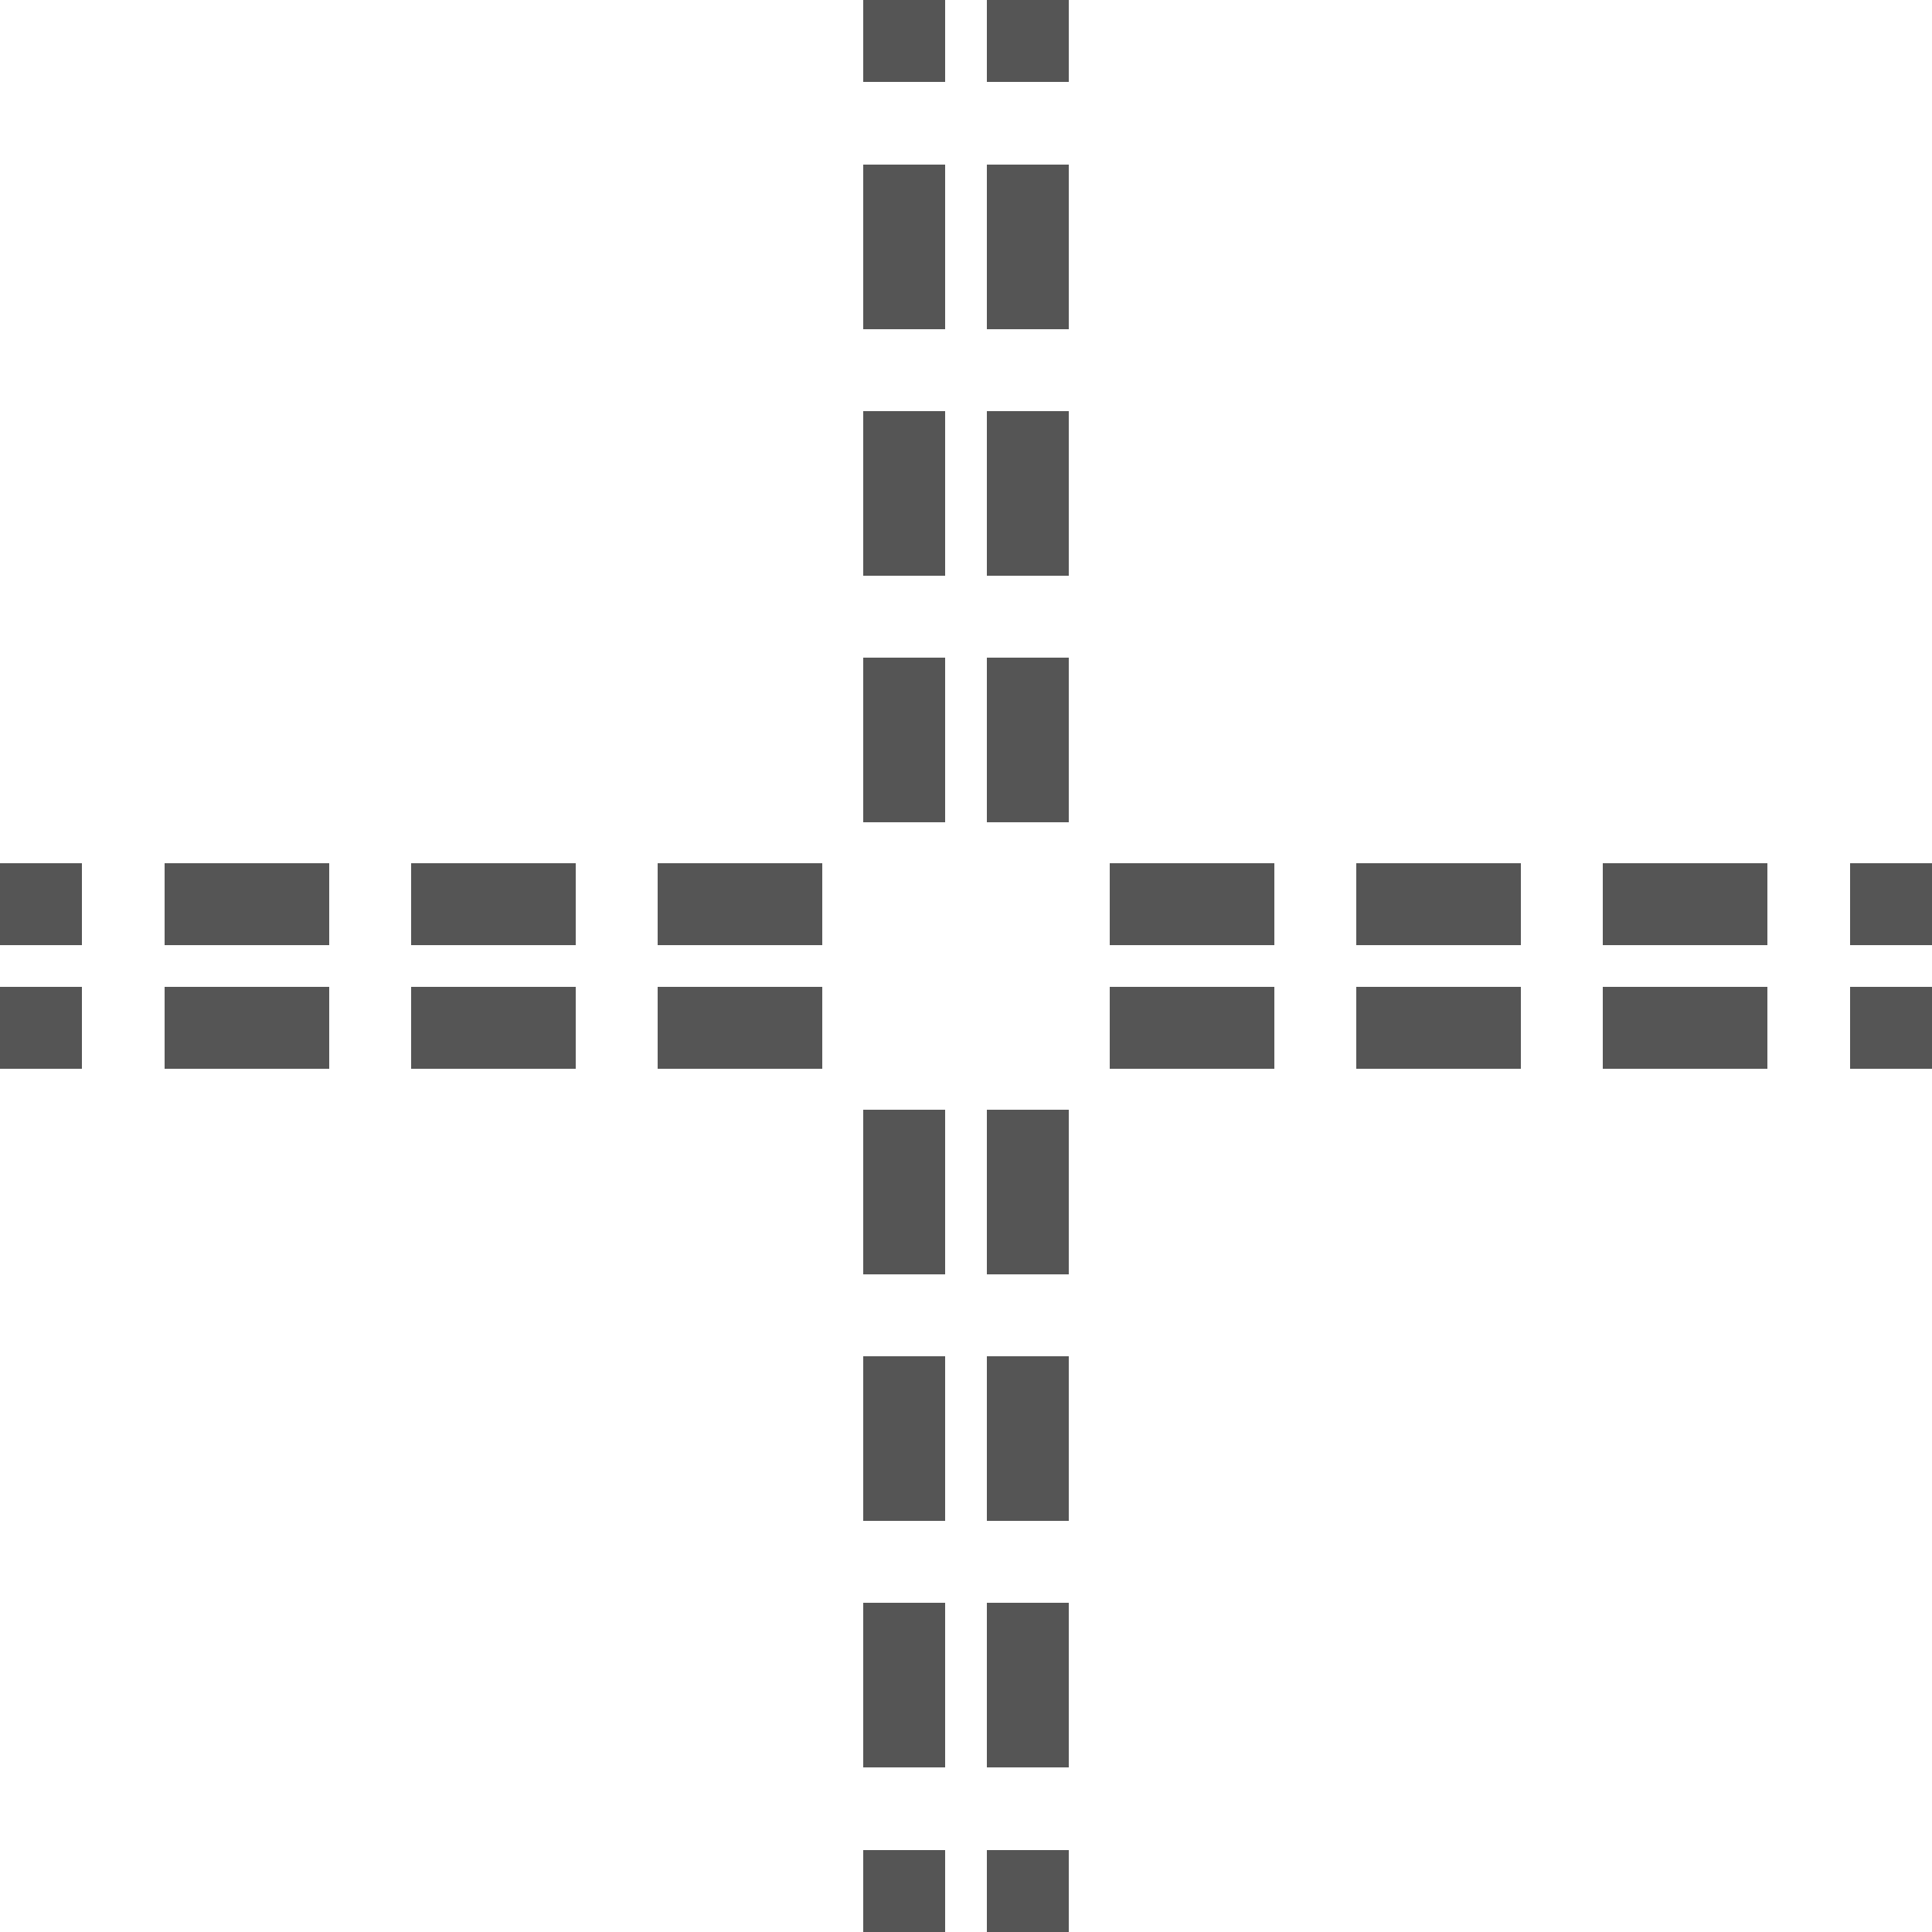
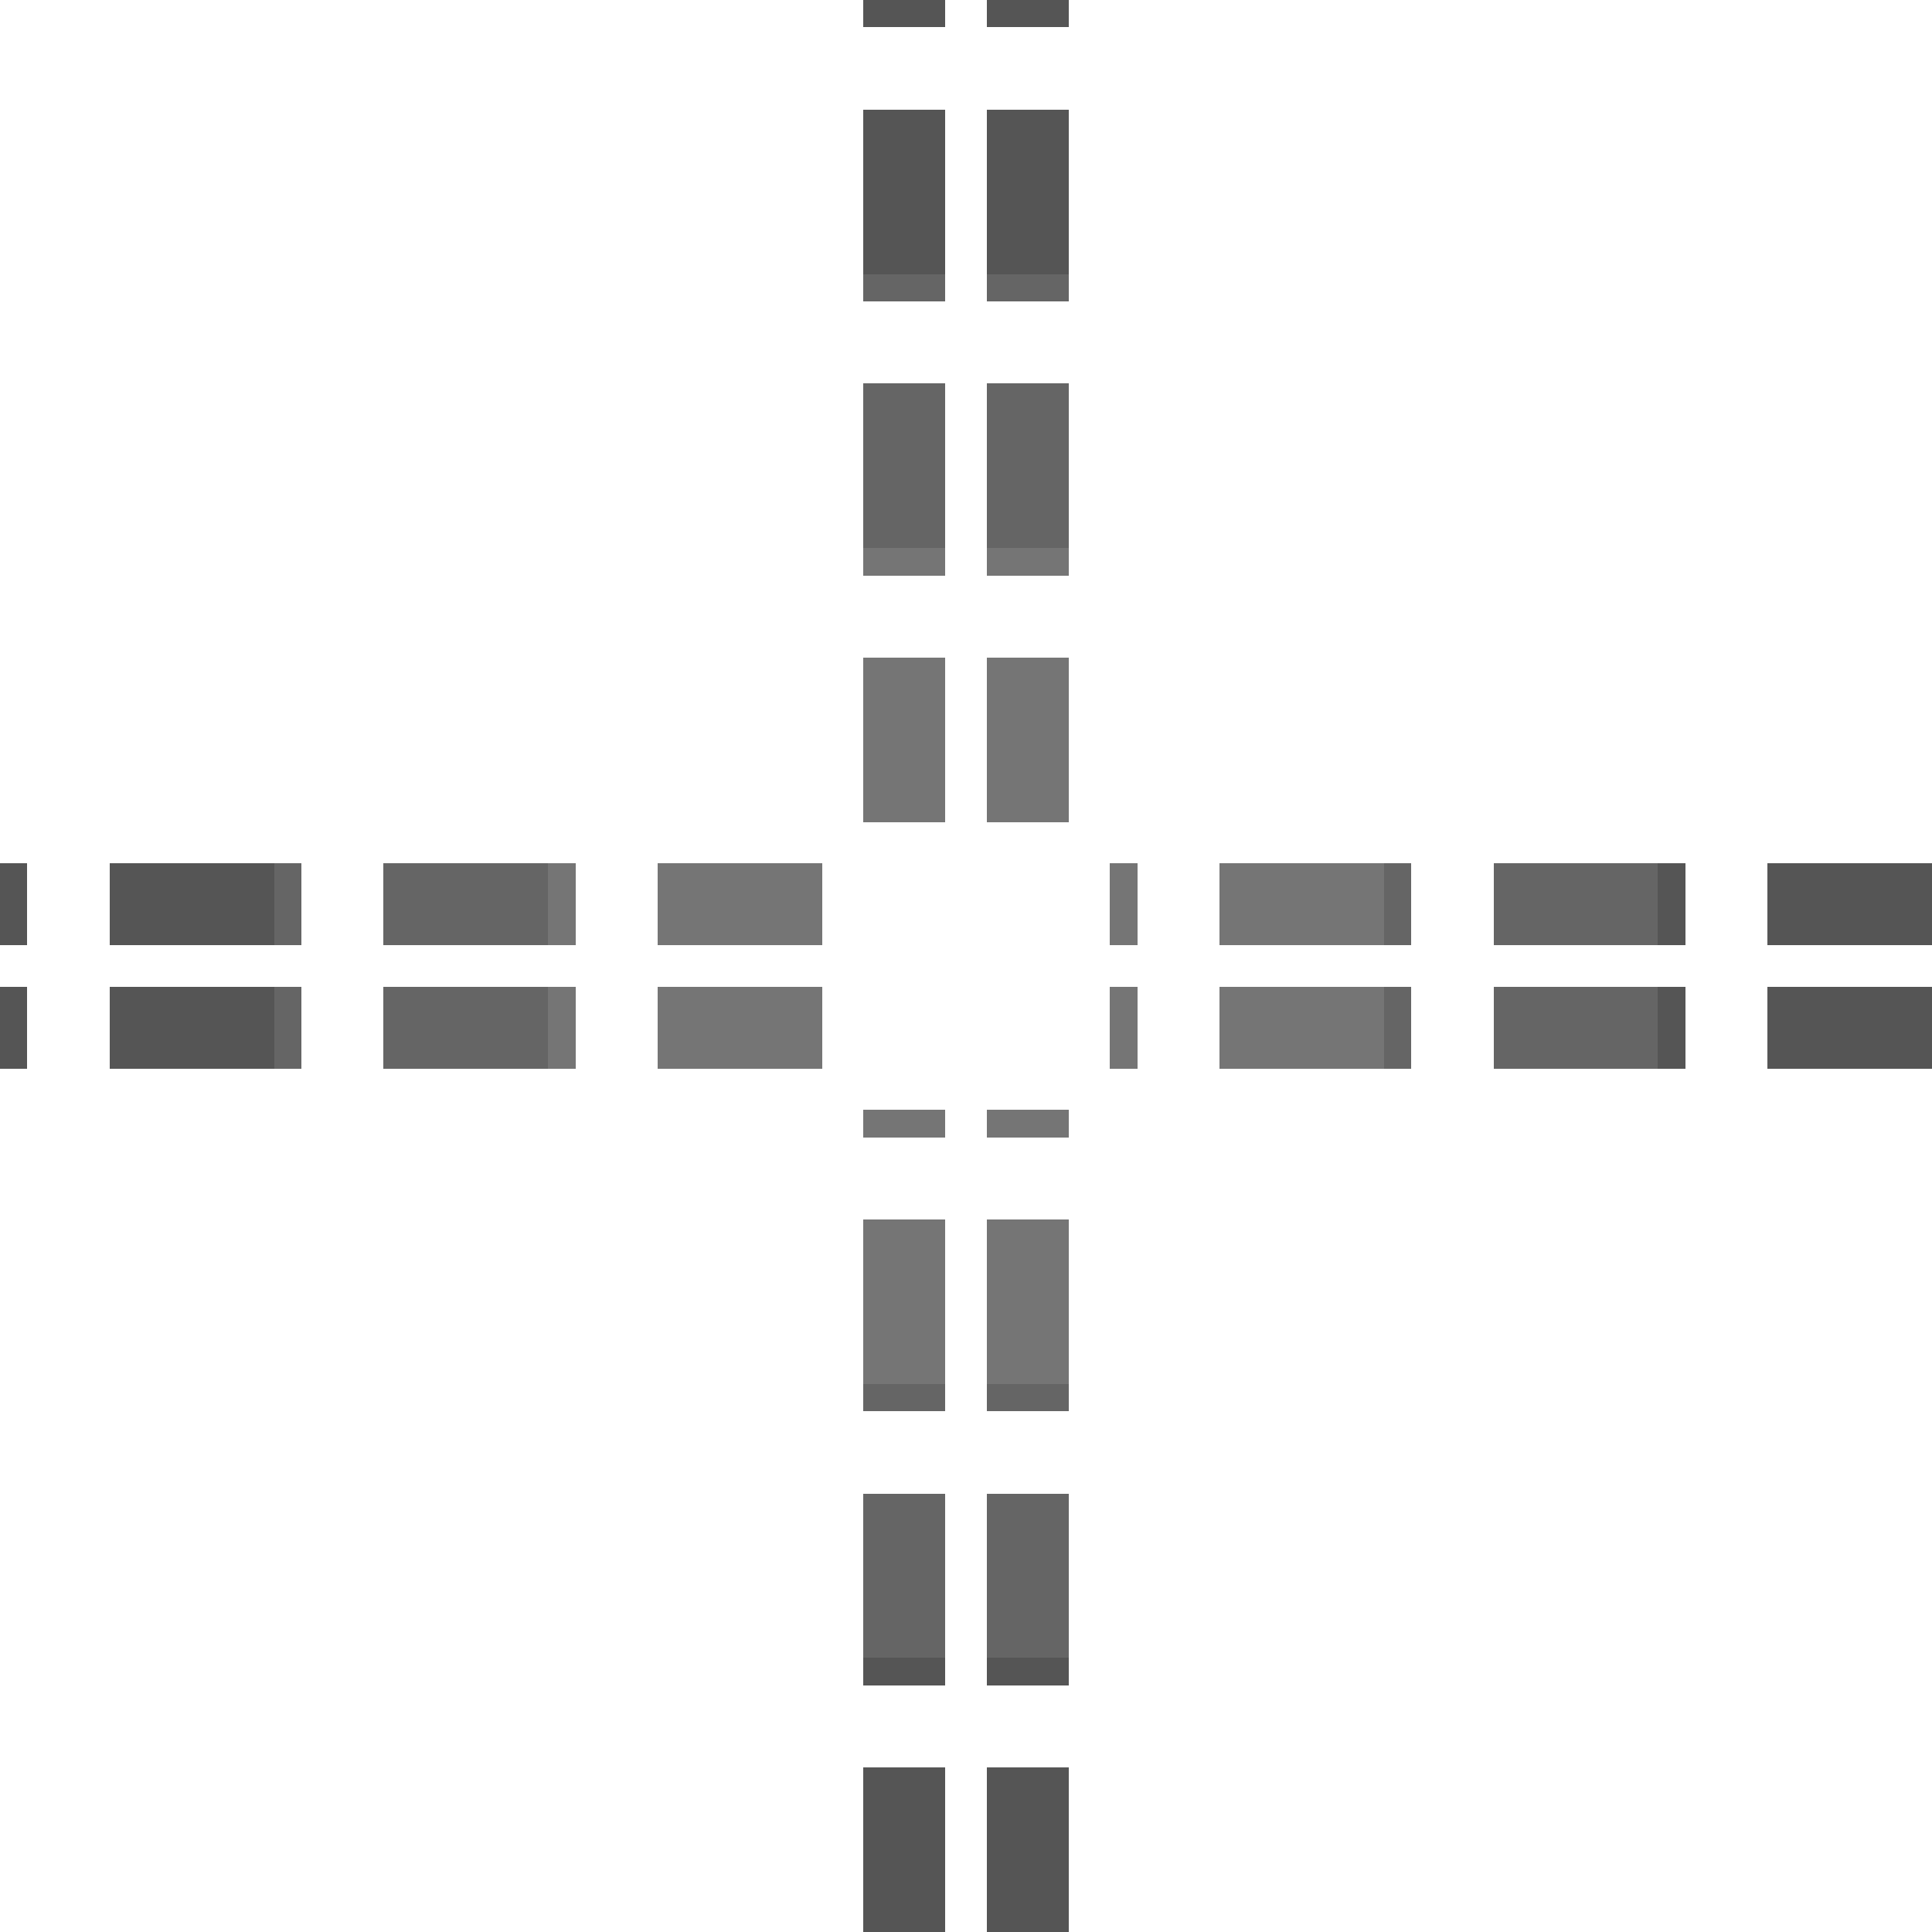
- <svg xmlns="http://www.w3.org/2000/svg" viewBox="0 0 47 47" shape-rendering="crispEdges">
-   <g fill="none" stroke="#555555" stroke-width="2">
-     <path d="M22 20 V0" stroke-dasharray="4 2" />
-     <path d="M25 20 V0" stroke-dasharray="4 2" />
-     <path d="M22 27 V47" stroke-dasharray="4 2" />
-     <path d="M25 27 V47" stroke-dasharray="4 2" />
-     <path d="M20 22 H0" stroke-dasharray="4 2" />
-     <path d="M20 25 H0" stroke-dasharray="4 2" />
-     <path d="M27 22 H47" stroke-dasharray="4 2" />
-     <path d="M27 25 H47" stroke-dasharray="4 2" />
+ <svg xmlns="http://www.w3.org/2000/svg" width="47" height="47" viewBox="0 0 47 47" shape-rendering="crispEdges">
+   <g fill="none" stroke-width="2">
+     <g stroke="#555555">
+       <path d="M22 6.667 V0" stroke-dasharray="4 2" />
+       <path d="M25 6.667 V0" stroke-dasharray="4 2" />
+       <path d="M22 47 V40.333" stroke-dasharray="4 2" />
+       <path d="M25 47 V40.333" stroke-dasharray="4 2" />
+     </g>
+     <g stroke="#656565">
+       <path d="M22 13.333 V6.667" stroke-dasharray="4 2" />
+       <path d="M25 13.333 V6.667" stroke-dasharray="4 2" />
+       <path d="M22 40.333 V33.667" stroke-dasharray="4 2" />
+       <path d="M25 40.333 V33.667" stroke-dasharray="4 2" />
+     </g>
+     <g stroke="#757575">
+       <path d="M22 20 V13.333" stroke-dasharray="4 2" />
+       <path d="M25 20 V13.333" stroke-dasharray="4 2" />
+       <path d="M22 33.667 V27" stroke-dasharray="4 2" />
+       <path d="M25 33.667 V27" stroke-dasharray="4 2" />
+     </g>
+     <g stroke="#555555">
+       <path d="M6.667 22 H0" stroke-dasharray="4 2" />
+       <path d="M6.667 25 H0" stroke-dasharray="4 2" />
+       <path d="M47 22 H40.333" stroke-dasharray="4 2" />
+       <path d="M47 25 H40.333" stroke-dasharray="4 2" />
+     </g>
+     <g stroke="#656565">
+       <path d="M13.333 22 H6.667" stroke-dasharray="4 2" />
+       <path d="M13.333 25 H6.667" stroke-dasharray="4 2" />
+       <path d="M40.333 22 H33.667" stroke-dasharray="4 2" />
+       <path d="M40.333 25 H33.667" stroke-dasharray="4 2" />
+     </g>
+     <g stroke="#757575">
+       <path d="M20 22 H13.333" stroke-dasharray="4 2" />
+       <path d="M20 25 H13.333" stroke-dasharray="4 2" />
+       <path d="M33.667 22 H27" stroke-dasharray="4 2" />
+       <path d="M33.667 25 H27" stroke-dasharray="4 2" />
+     </g>
  </g>
</svg>
